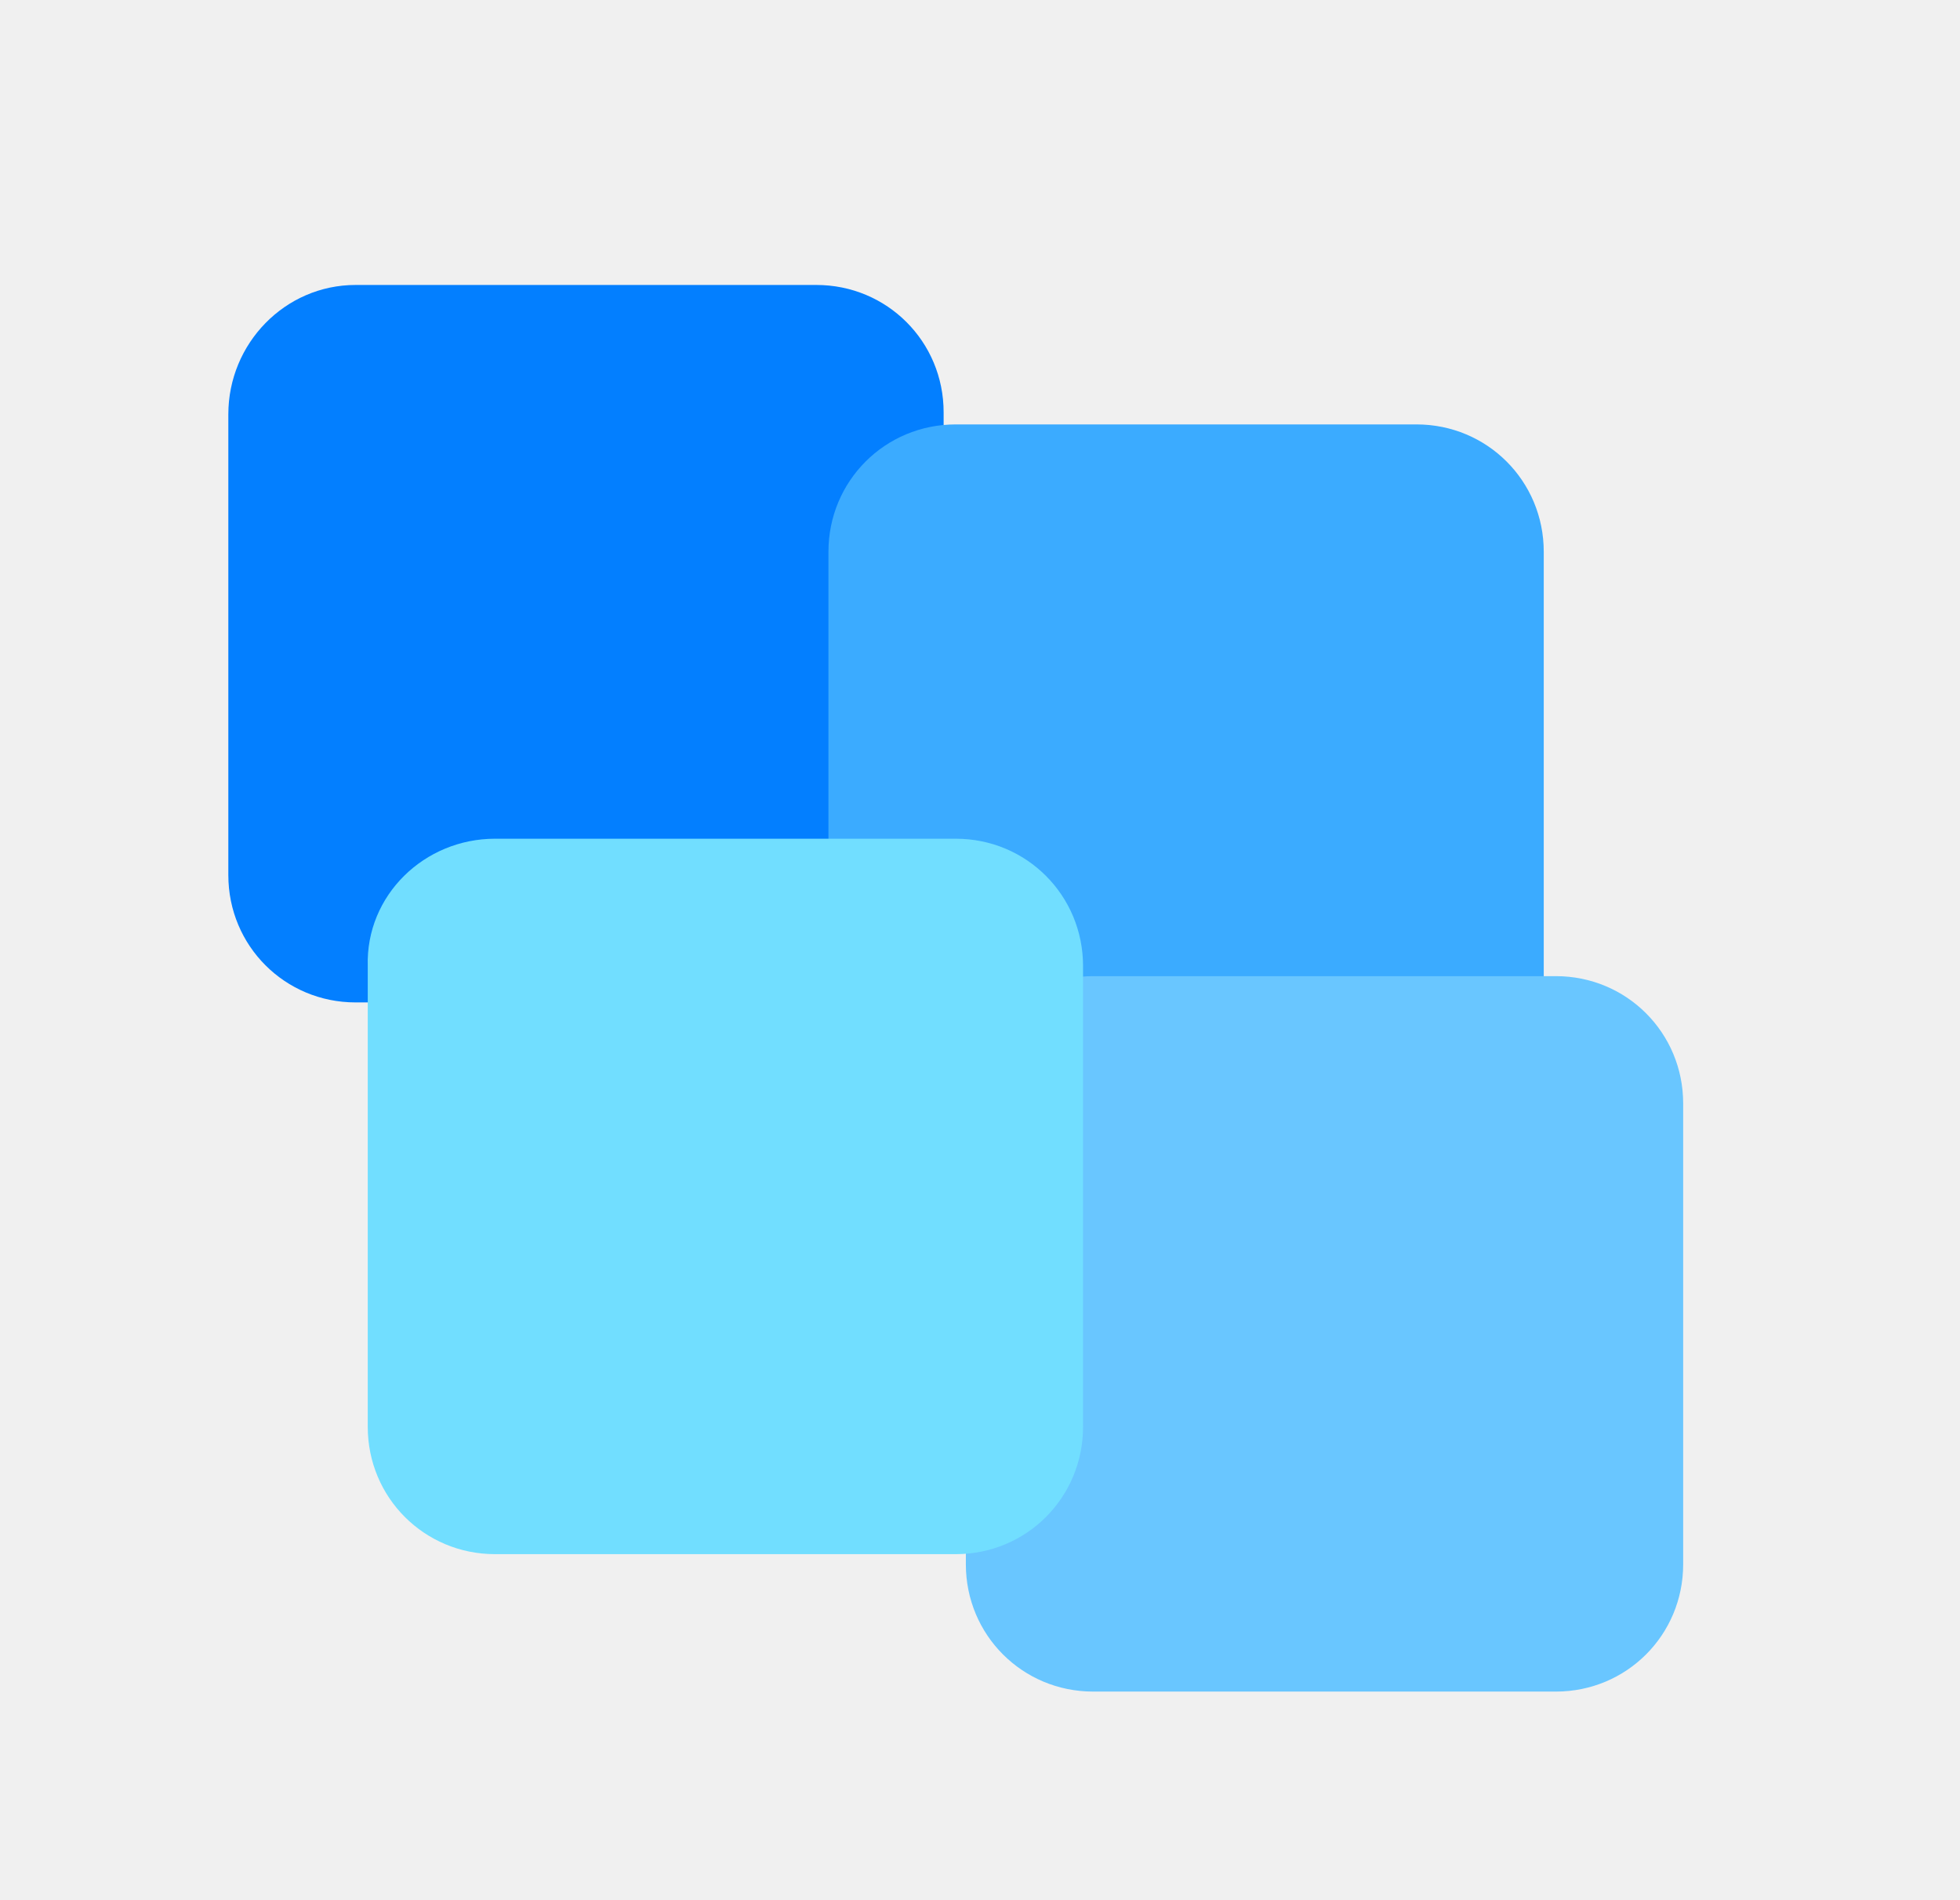
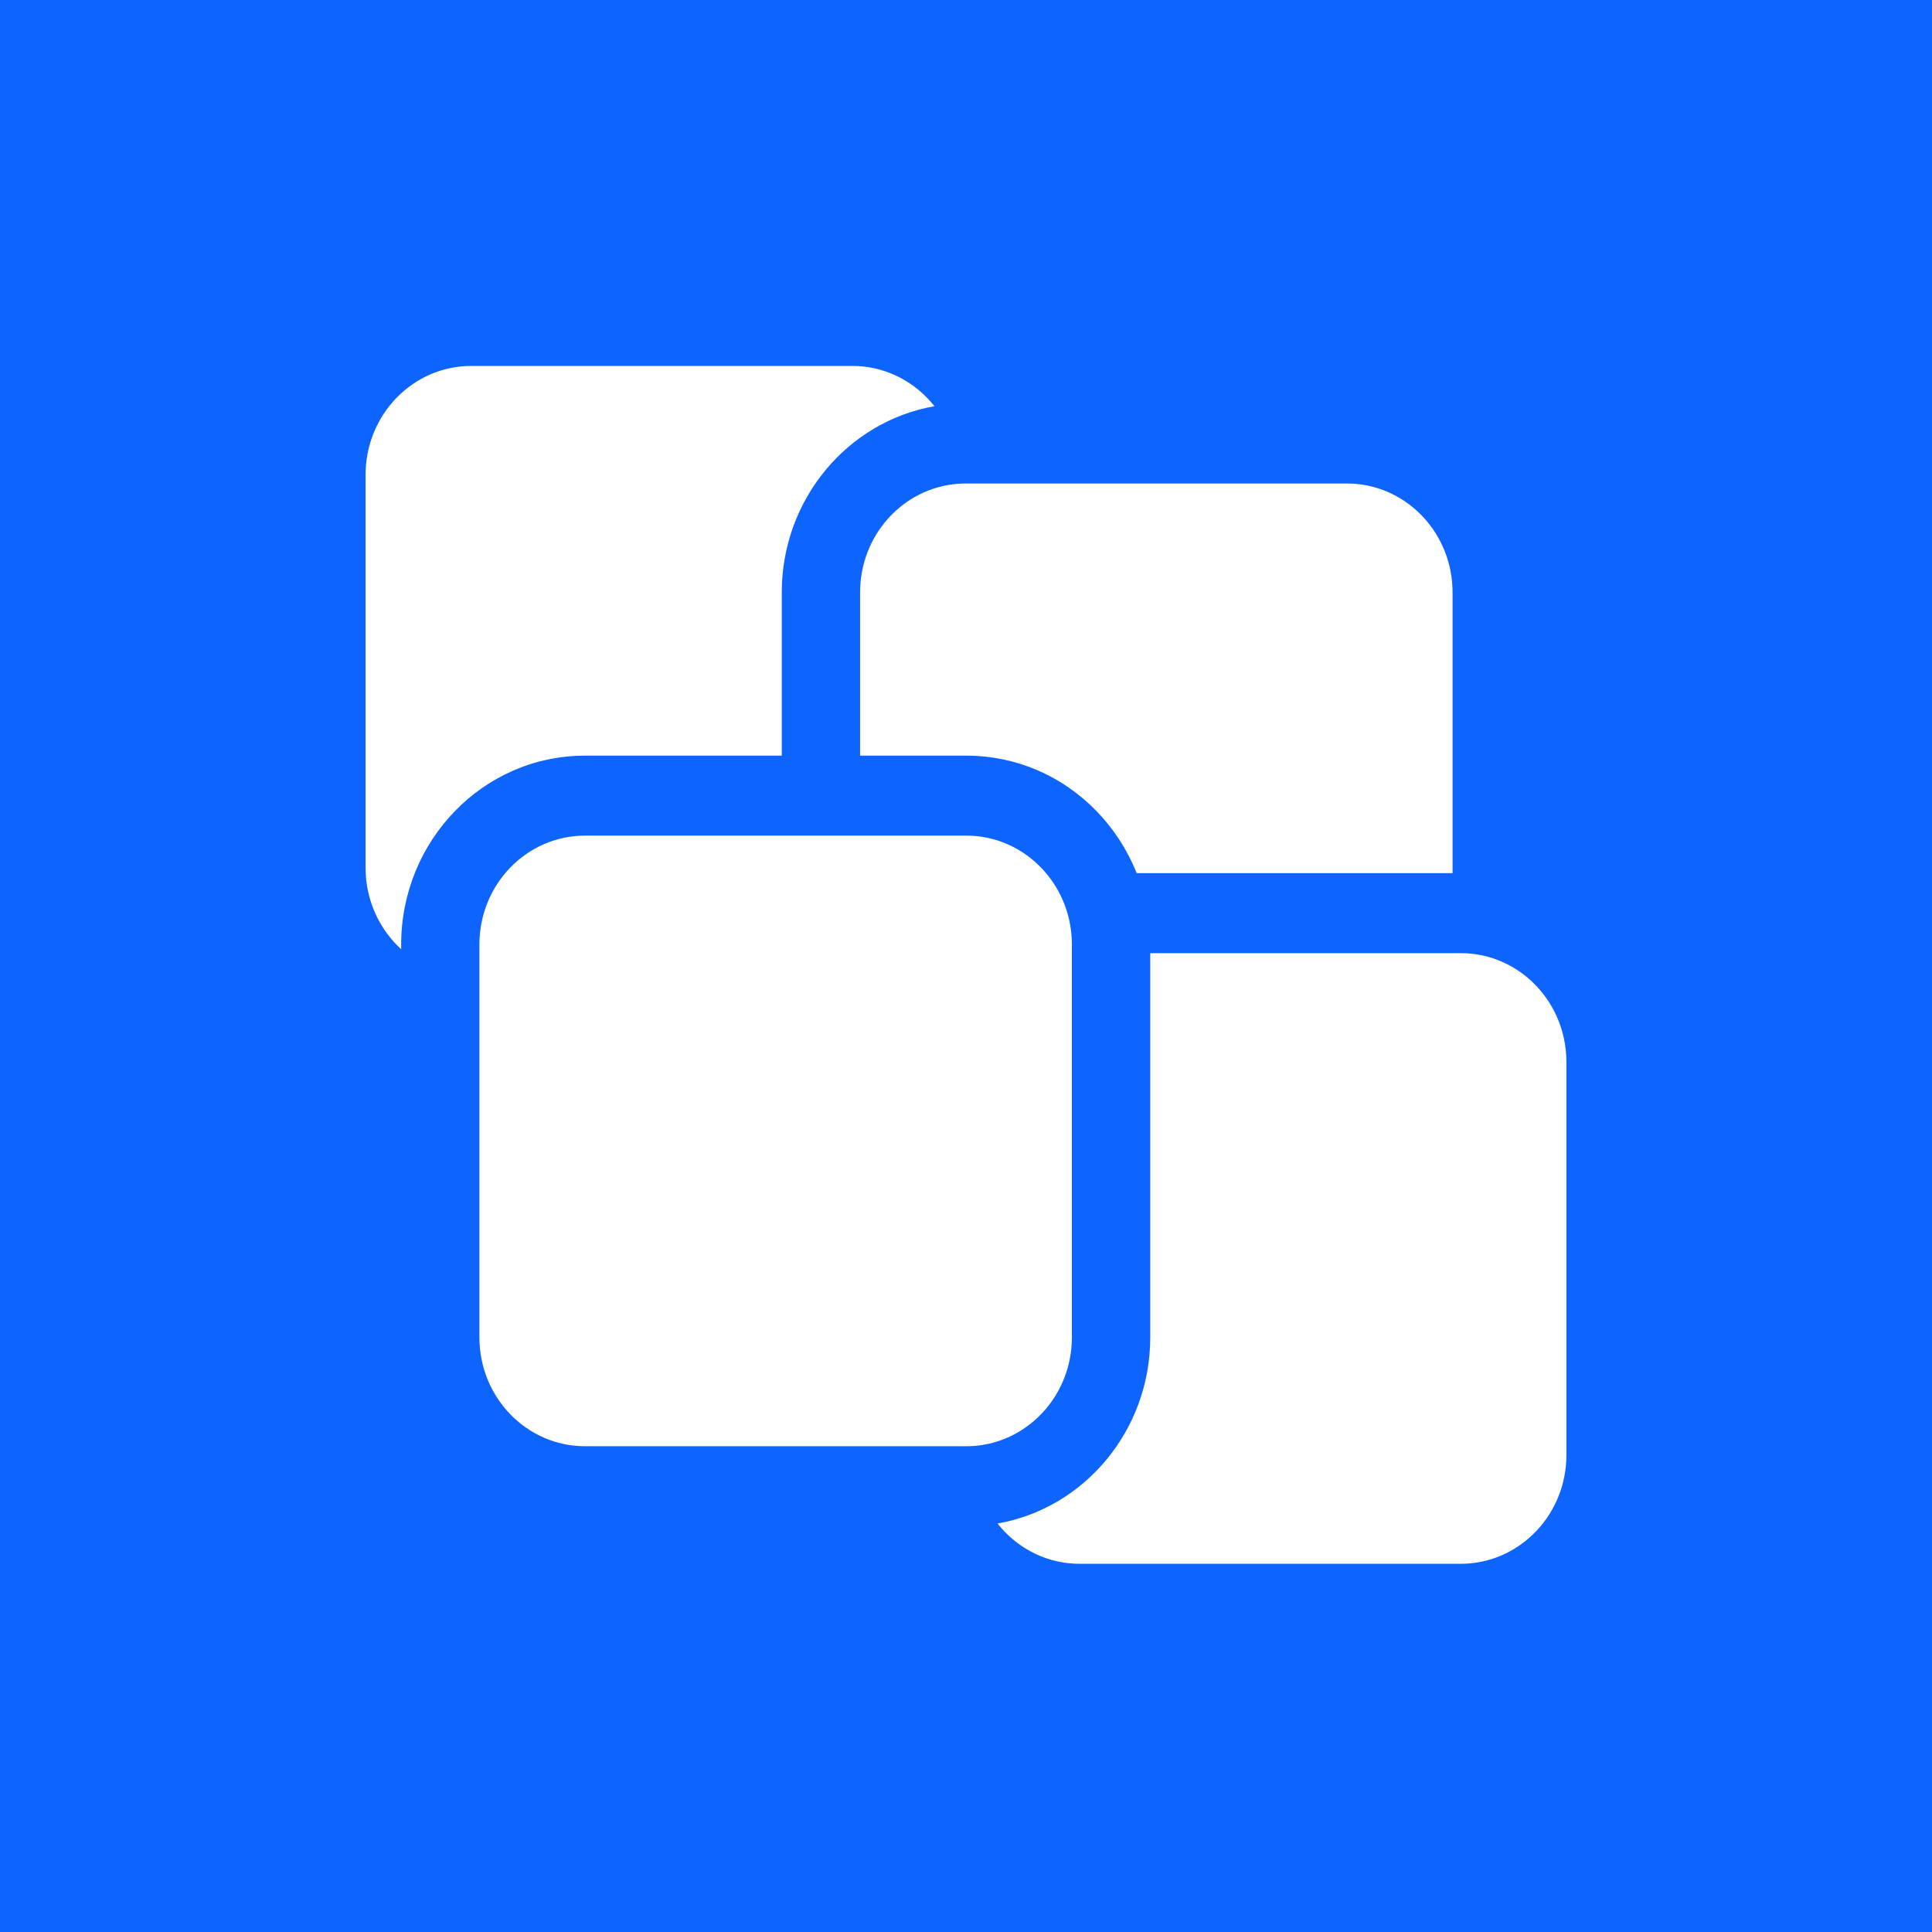
- <svg xmlns="http://www.w3.org/2000/svg" viewBox="0 0 97 94" style="enable-background:new 0 0 97 94">
-   <path d="M17.6 14.1h22.8c3.5 0 6.3 2.8 6.3 6.3v22.9c0 3.5-2.8 6.3-6.3 6.3H17.6c-3.5 0-6.3-2.8-6.3-6.3V20.5c0-3.5 2.8-6.4 6.3-6.4z" style="fill:#037fff" />
-   <path d="M47.3 21h22.8c3.5 0 6.3 2.8 6.3 6.3v22.8c0 3.5-2.8 6.3-6.3 6.3H47.3c-3.5 0-6.3-2.8-6.3-6.3V27.3c0-3.5 2.8-6.3 6.3-6.3z" style="fill:#3babff" />
-   <path d="M54.1 48.3H77c3.5 0 6.3 2.8 6.3 6.3v22.8c0 3.5-2.8 6.3-6.3 6.3H54.1c-3.5 0-6.3-2.8-6.3-6.3V54.7c0-3.5 2.8-6.4 6.3-6.4z" style="fill:#69c6ff" />
-   <path d="M24.5 41.5h22.8c3.5 0 6.3 2.8 6.3 6.3v22.8c0 3.5-2.8 6.3-6.3 6.3H24.5c-3.5 0-6.3-2.8-6.3-6.3V47.8c-.1-3.5 2.8-6.3 6.3-6.3z" style="fill:#71deff" />
+ <svg xmlns="http://www.w3.org/2000/svg" width="100" height="100" viewBox="0 0 100 100" fill="none">
+   <rect width="100" height="100" fill="#0D64FF" />
+   <path fill-rule="evenodd" clip-rule="evenodd" d="M18.922 24.577C18.922 21.465 21.37 18.941 24.39 18.941H44.12C44.163 18.941 44.206 18.942 44.249 18.943C44.292 18.944 44.336 18.946 44.379 18.948L44.401 18.948C46.001 19.032 47.419 19.824 48.367 21.026C43.855 21.817 40.464 25.858 40.464 30.662V39.112H30.286C24.992 39.112 20.764 43.524 20.764 48.888V49.13C19.705 48.162 19.012 46.777 18.93 45.224C18.925 45.121 18.922 45.016 18.922 44.911V24.577Z" fill="white" />
+   <path fill-rule="evenodd" clip-rule="evenodd" d="M75.184 30.662V45.196H58.834C57.874 42.782 56.001 40.842 53.642 39.844C52.527 39.373 51.303 39.112 50.016 39.112H49.589H44.518V30.662C44.518 27.687 46.754 25.25 49.589 25.041C49.72 25.031 49.852 25.026 49.986 25.026H53.642H69.716C69.802 25.026 69.889 25.028 69.975 25.032C69.982 25.032 69.989 25.032 69.997 25.033C72.886 25.183 75.184 27.646 75.184 30.662Z" fill="white" />
+   <path fill-rule="evenodd" clip-rule="evenodd" d="M59.537 56.631V49.335H75.609C75.696 49.335 75.782 49.338 75.868 49.342L75.89 49.342C77.172 49.409 78.337 49.931 79.237 50.754C80.366 51.786 81.077 53.293 81.077 54.971V75.306C81.077 75.396 81.075 75.486 81.071 75.575L81.071 75.595C80.924 78.573 78.535 80.941 75.609 80.942H55.879C55.792 80.942 55.706 80.939 55.62 80.935L55.598 80.934C53.999 80.851 52.58 80.059 51.633 78.857C56.145 78.066 59.537 74.025 59.537 69.221V60.771V56.631Z" fill="white" />
+   <path d="M50.012 43.251H30.283C27.263 43.251 24.814 45.774 24.814 48.887V50.546V54.686V69.221C24.814 72.334 27.263 74.857 30.283 74.857L46.355 74.857L50.012 74.857C50.145 74.857 50.278 74.852 50.408 74.843C53.058 74.647 55.185 72.506 55.452 69.798C55.471 69.608 55.481 69.416 55.481 69.221L55.48 60.771V56.631V49.35L55.481 48.887C55.48 47.541 55.023 46.305 54.259 45.336C54.07 45.096 53.862 44.873 53.639 44.669C52.804 43.906 51.743 43.403 50.572 43.28C50.48 43.27 50.387 43.263 50.294 43.258C50.286 43.257 50.279 43.258 50.271 43.257C50.185 43.253 50.099 43.251 50.012 43.251Z" fill="white" />
</svg>
